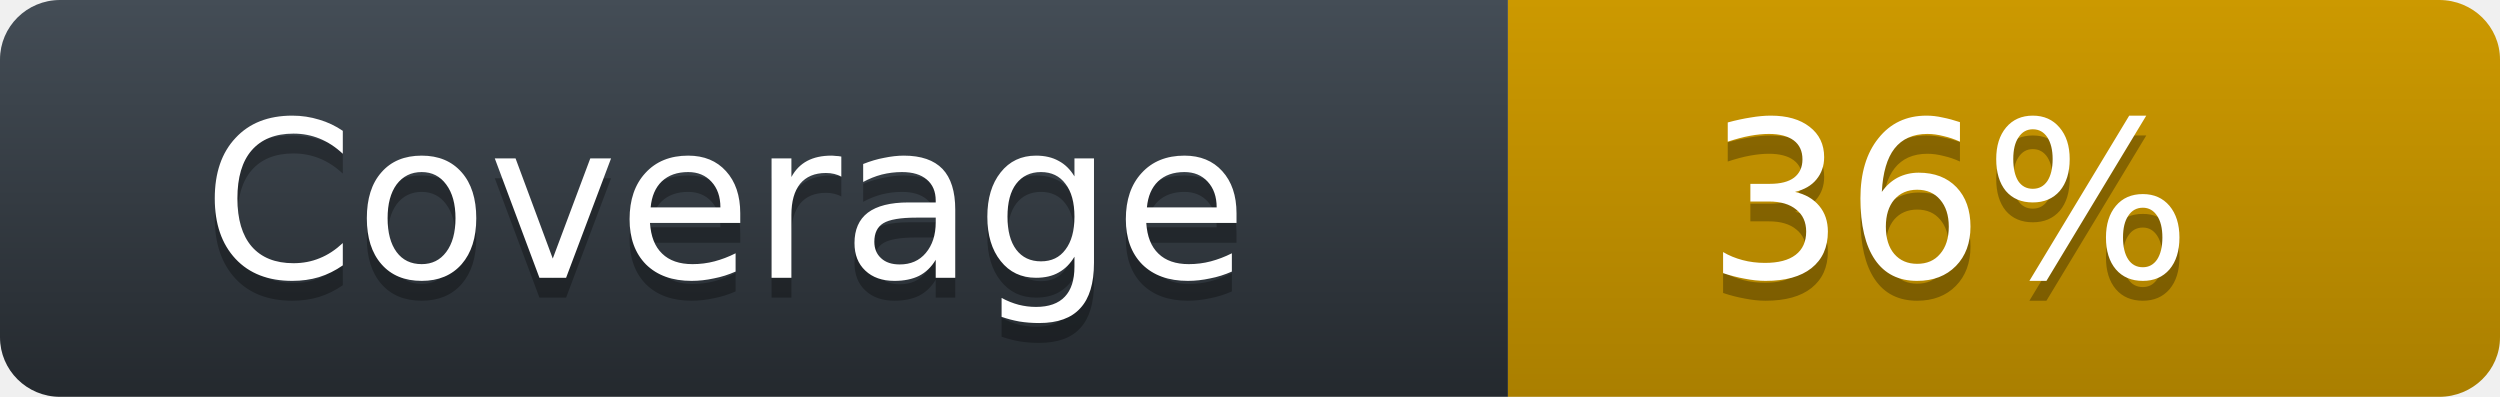
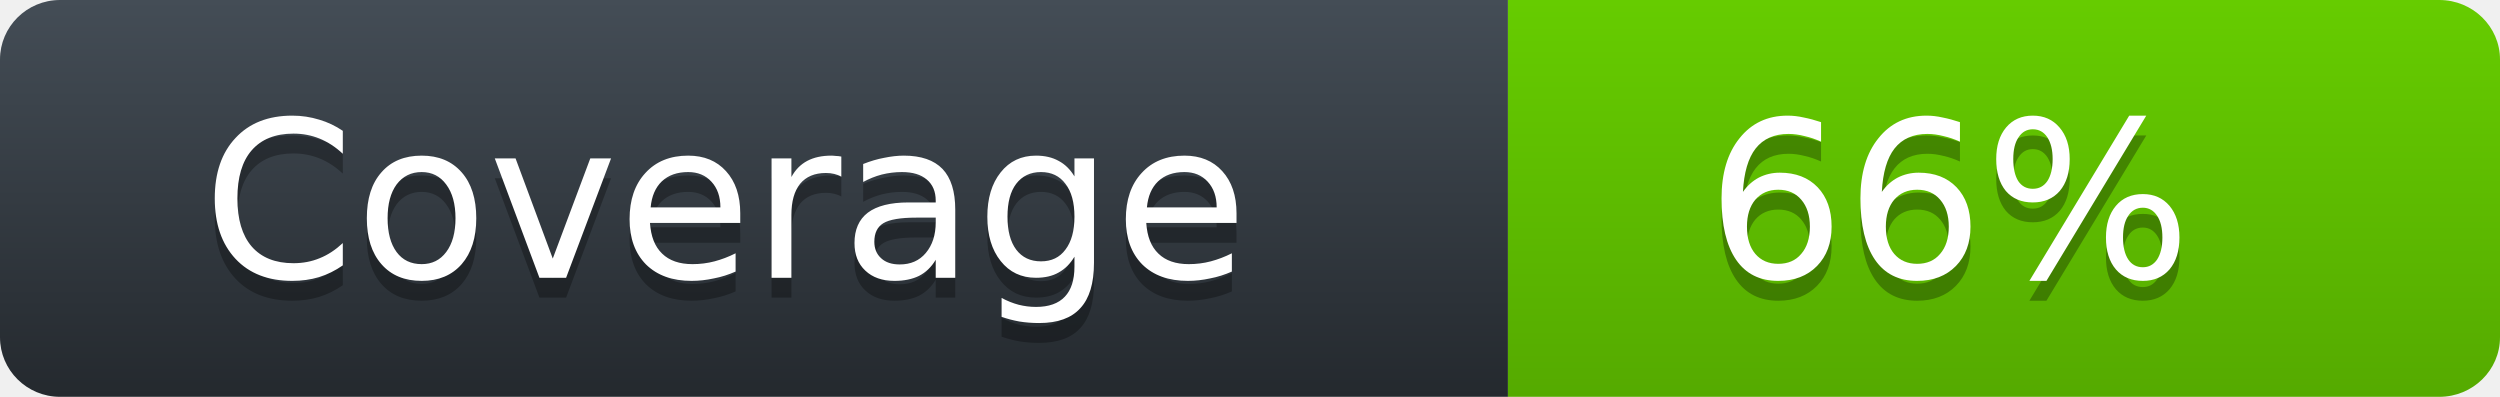
<svg xmlns="http://www.w3.org/2000/svg" width="126" height="20">
  <defs>
    <linearGradient id="workflow-fill" x1="50%" y1="0%" x2="50%" y2="100%">
      <stop stop-color="#444D56" offset="0%" />
      <stop stop-color="#24292E" offset="100%" />
    </linearGradient>
    <linearGradient id="state-fill" x1="50%" y1="0%" x2="50%" y2="100%">
-       <stop stop-color="#CC9900" offset="0%" />
-       <stop stop-color="#AA7F00" offset="100%" />
+       <stop stop-color="#66CC00" offset="0%" />
+       <stop stop-color="#55AA00" offset="100%" />
    </linearGradient>
  </defs>
  <g fill="none" fill-rule="evenodd">
    <g font-family="'DejaVu Sans',Verdana,Geneva,sans-serif" font-size="11">
      <path id="workflow-bg" d="M0,3 C0,1.343 1.355,0 3.027,0 L76,0 L76,20 L3.027,20 C1.355,20 0,18.657 0,17 L0,3 Z" fill="url(#workflow-fill)" fill-rule="nonzero" />
      <text fill="#010101" fill-opacity=".3">
        <tspan x="10.198" y="15">Coverage</tspan>
      </text>
      <text fill="#FFFFFF">
        <tspan x="10.198" y="14">Coverage</tspan>
      </text>
    </g>
    <g transform="translate(76)" font-family="'DejaVu Sans',Verdana,Geneva,sans-serif" font-size="11">
      <path d="M0 0h46.939C48.629 0 50 1.343 50 3v14c0 1.657-1.37 3-3.061 3H0V0z" id="state-bg" fill="url(#state-fill)" fill-rule="nonzero" />
      <text fill="#010101" fill-opacity=".3">
-         <tspan x="10" y="15">36%</tspan>
+         <tspan x="10" y="15">66%</tspan>
      </text>
      <text fill="#FFFFFF">
-         <tspan x="10" y="14">36%</tspan>
+         <tspan x="10" y="14">66%</tspan>
      </text>
    </g>
  </g>
</svg>
